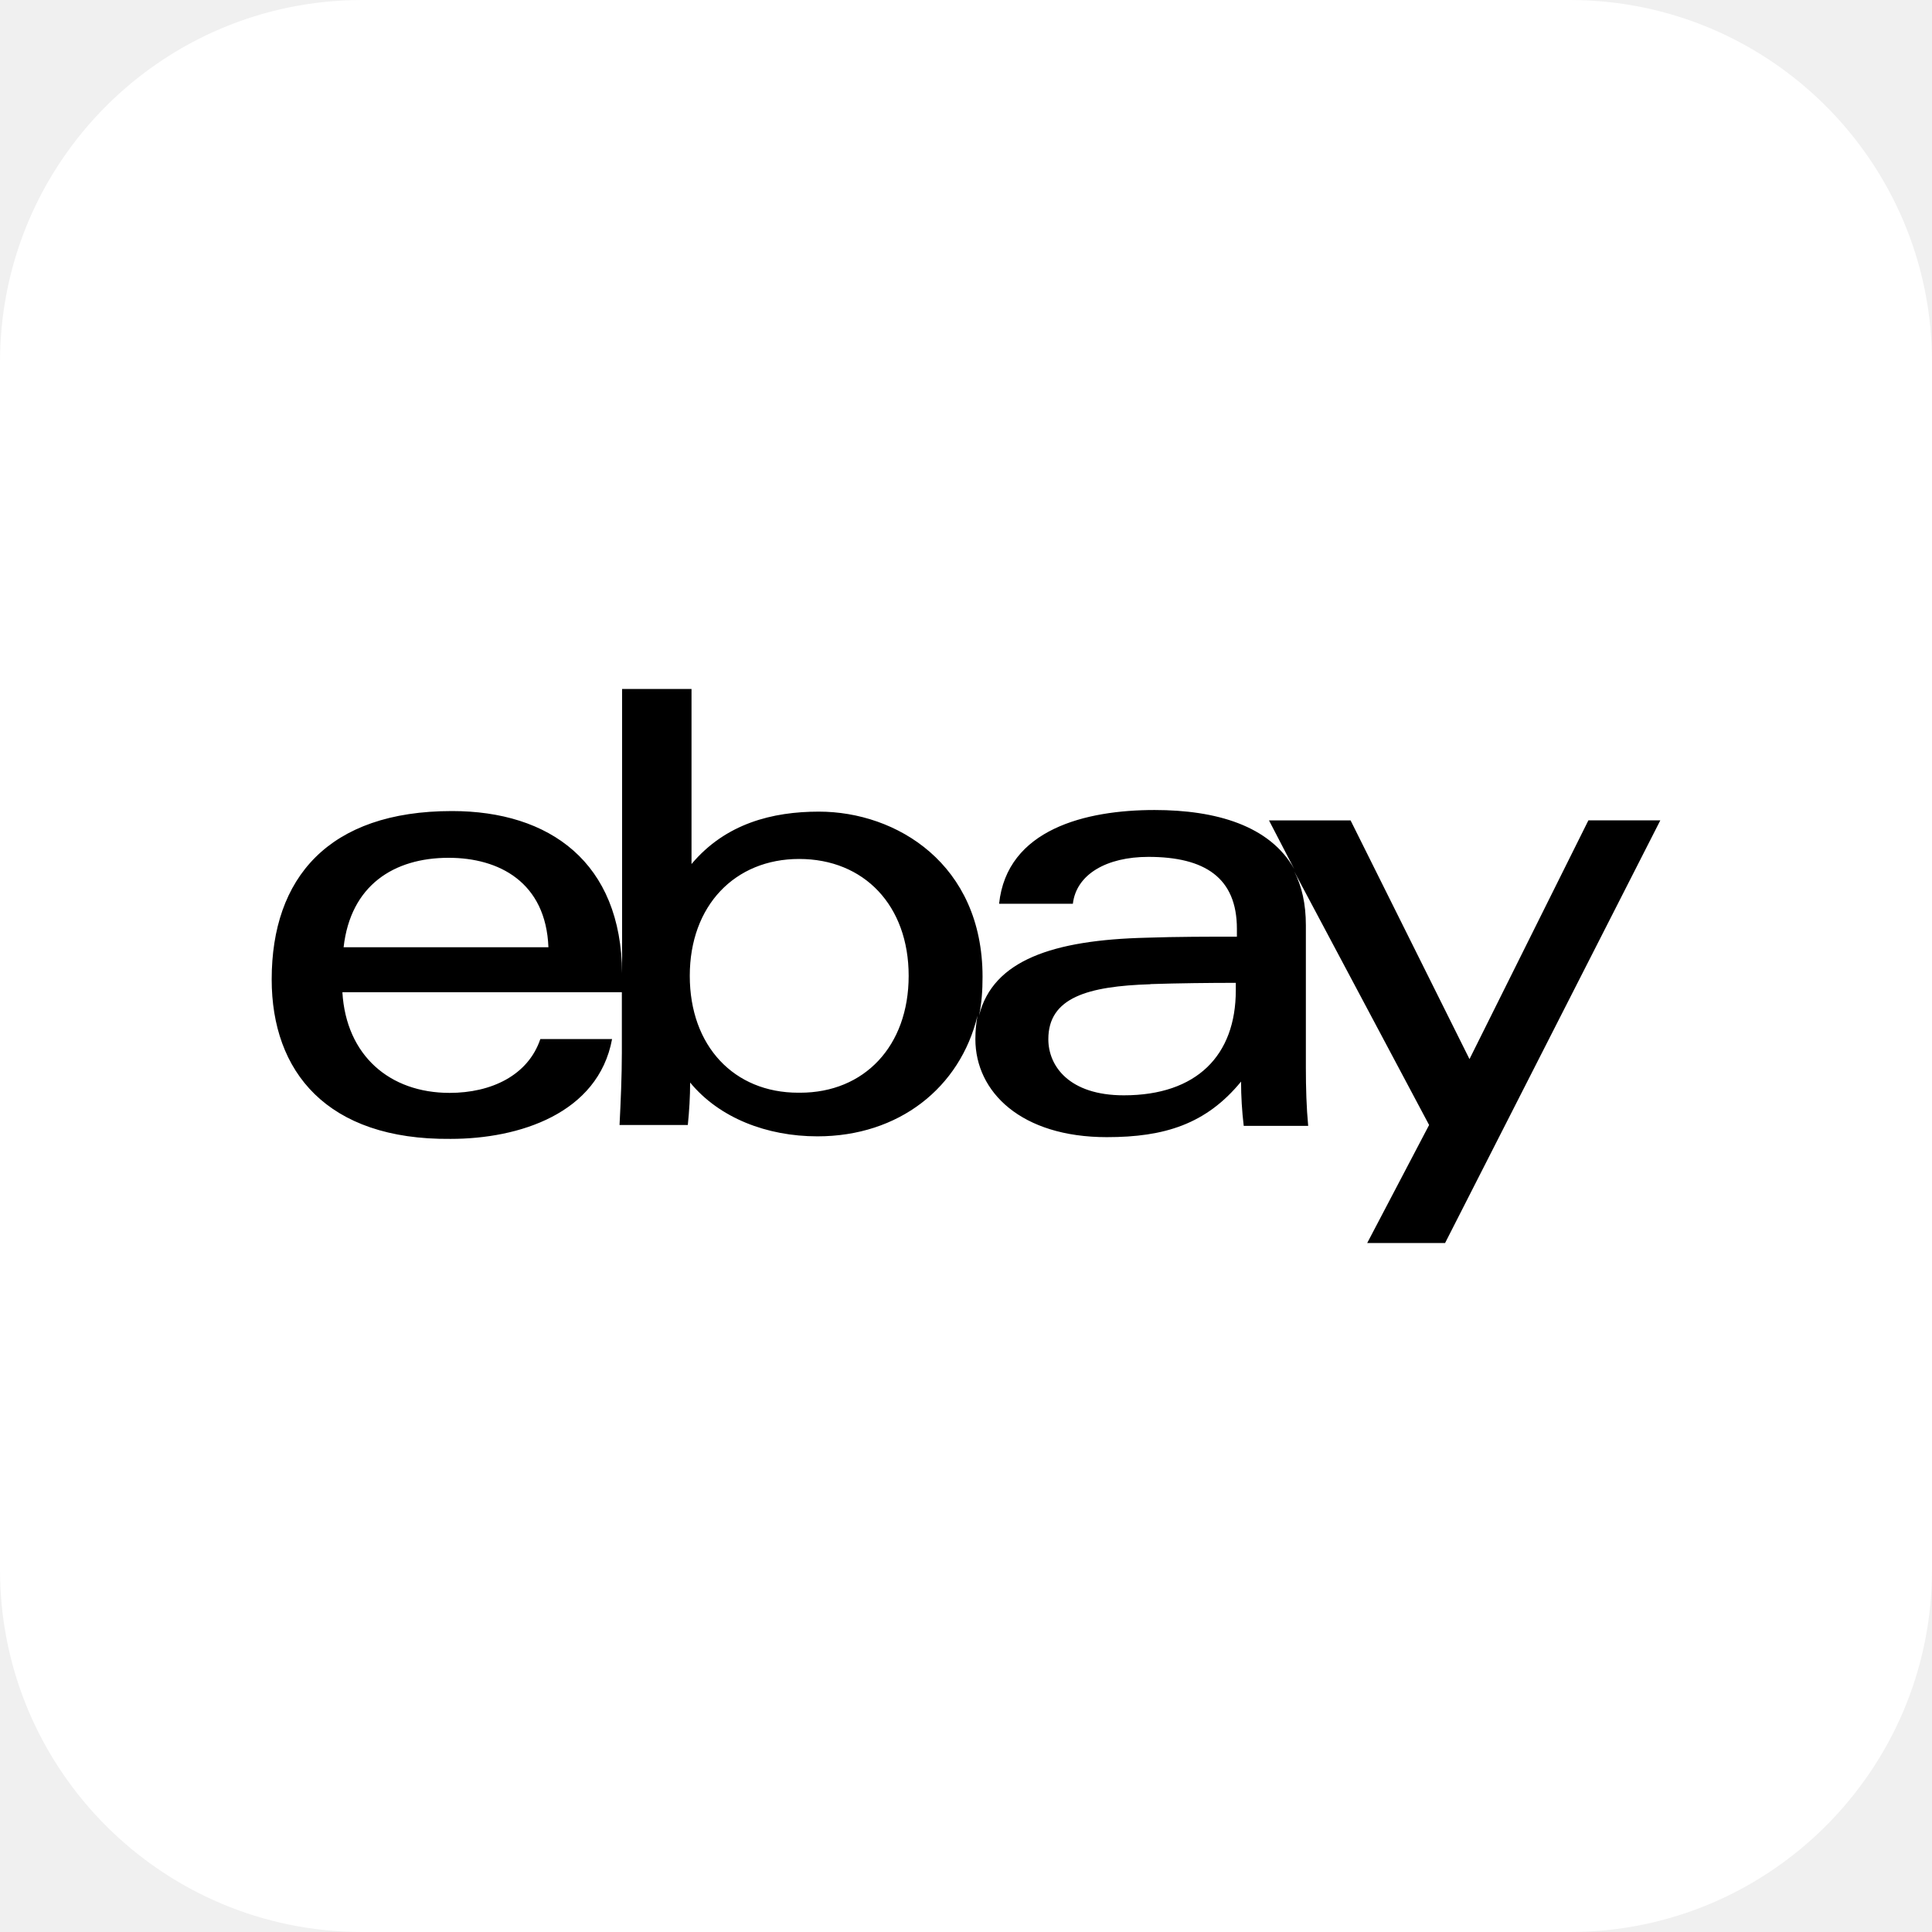
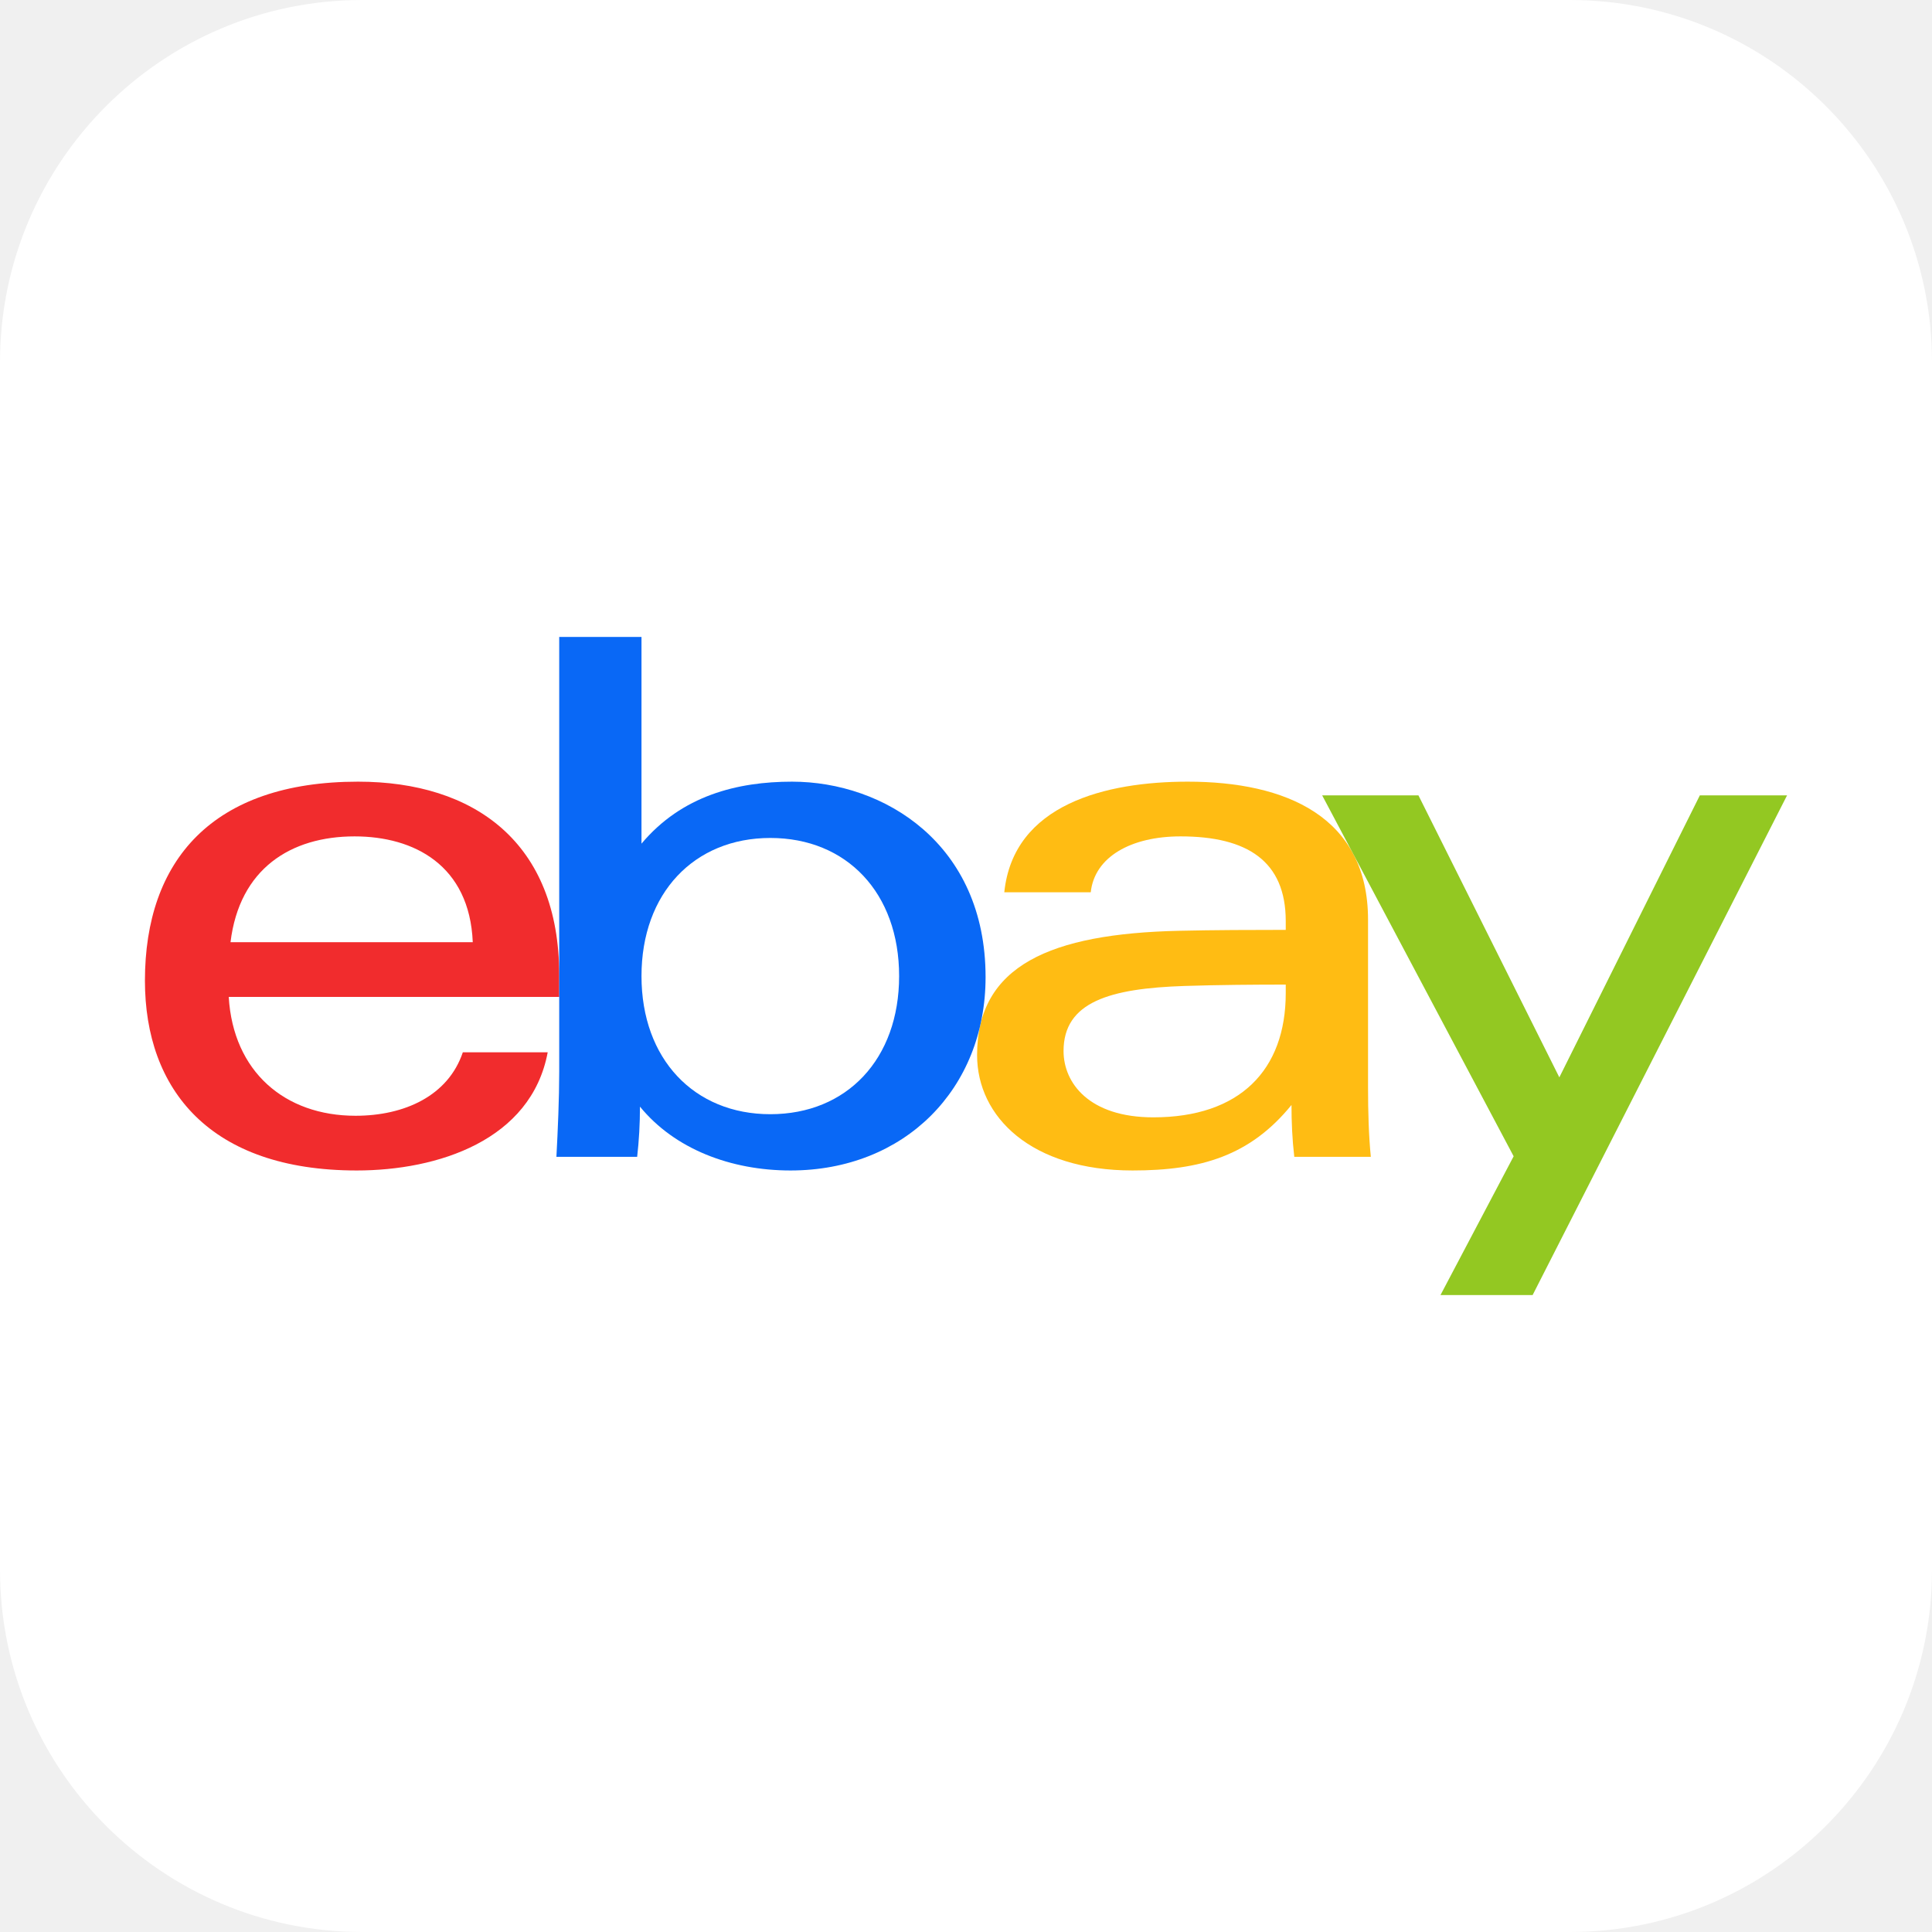
- <svg xmlns="http://www.w3.org/2000/svg" viewBox="0 0 128 128" role="img" aria-label="ebay">
+ <svg xmlns="http://www.w3.org/2000/svg" viewBox="0 0 128 128" role="img" aria-label="eBay">
  <rect width="128" height="128" rx="24" fill="#ffffff" />
-   <svg x="18" y="18" width="92" height="92" viewBox="0 0 24 24" preserveAspectRatio="xMidYMid meet">
-     <path d="M6.056 12.132v-4.92h1.2v3.026c.59-.703 1.402-.906 2.202-.906 1.34 0 2.828.904 2.828 2.855 0 .233-.015.457-.06.668.24-.953 1.274-1.305 2.896-1.344.51-.018 1.095-.018 1.56-.018v-.135c0-.885-.556-1.244-1.53-1.244-.72 0-1.245.3-1.305.81h-1.275c.136-1.29 1.5-1.62 2.686-1.62 1.064 0 1.995.27 2.415 1.02l-.436-.84h1.41l2.055 4.125 2.055-4.126H24l-3.72 7.305h-1.346l1.07-2.04-2.33-4.38c.13.255.2.555.2.93v2.46c0 .346.01.69.04 1.005H16.8a6.543 6.543 0 01-.046-.765c-.603.734-1.32.96-2.32.96-1.48 0-2.272-.78-2.272-1.695 0-.15.015-.284.037-.405-.3 1.246-1.36 2.086-2.767 2.086-.87 0-1.694-.315-2.2-.93 0 .24-.015.494-.04.734h-1.18c.02-.39.04-.855.04-1.245v-1.05h-4.83c.065 1.095.818 1.74 1.853 1.74.718 0 1.355-.3 1.568-.93h1.24c-.24 1.29-1.61 1.725-2.79 1.725C.95 15.009 0 13.822 0 12.232c0-1.754.982-2.91 3.116-2.91 1.688 0 2.93.886 2.94 2.806v.005zm9.137.183c-1.095.034-1.77.233-1.77.95 0 .465.36.97 1.305.97 1.26 0 1.935-.69 1.935-1.814v-.13c-.45 0-.99.006-1.484.022h.012zm-6.06 1.875c1.11 0 1.876-.806 1.876-2.02s-.768-2.02-1.893-2.02c-1.11 0-1.89.806-1.89 2.02s.765 2.02 1.875 2.02h.03zm-4.35-2.514c-.044-1.125-.854-1.546-1.725-1.546-.944 0-1.694.474-1.815 1.546z" />
+   <svg x="9.60" y="42.20" width="108.80" height="43.60" viewBox="0 0 1000 400.751" preserveAspectRatio="xMidYMid meet">
+     <defs id="defs1">
+       <style id="style1">
+       .cls-1 {
+         fill: #0968f6;
+       }
+ 
+       .cls-1, .cls-2, .cls-3, .cls-4 {
+         stroke-width: 0px;
+       }
+ 
+       .cls-2 {
+         fill: #92c821;
+       }
+ 
+       .cls-3 {
+         fill: #f02d2d;
+       }
+ 
+       .cls-4 {
+         fill: #ffbd14;
+       }
+     </style>
+     </defs>
+     <g id="g4">
+       <path class="cls-4" d="m 633.078,212.533 c -45.439,1.489 -73.671,9.689 -73.671,39.619 0,19.376 15.447,40.382 54.663,40.382 52.577,0 80.643,-28.659 80.643,-75.663 l 0.003,-5.17 c -18.433,0 -41.164,0.161 -61.637,0.833 z m 111.751,62.102 c 0,14.583 0.422,28.978 1.694,41.941 h -46.614 c -1.243,-10.674 -1.697,-21.279 -1.697,-31.567 -25.202,30.979 -55.177,39.885 -96.761,39.885 -61.677,0 -94.701,-32.6 -94.701,-70.307 0,-54.612 44.916,-73.867 122.89,-75.654 21.323,-0.487 45.274,-0.559 65.075,-0.559 l -0.003,-5.336 c 0,-36.561 -23.444,-51.593 -64.068,-51.593 -30.159,0 -52.386,12.481 -54.676,34.047 h -52.652 c 5.572,-53.772 62.066,-67.371 111.74,-67.371 59.508,0 109.772,21.173 109.772,84.115 z" id="path1" style="fill:#ffbc13;fill-opacity:1" />
+       <path class="cls-3" d="m 199.636,185.866 c -1.944,-46.877 -35.78,-64.42 -71.941,-64.42 -38.994,0 -70.127,19.733 -75.58,64.42 z M 51.034,219.191 c 2.704,45.484 34.07,72.384 77.198,72.384 29.88,0 56.46,-12.175 65.359,-38.66 h 51.684 c -10.052,53.74 -67.154,71.981 -116.303,71.981 C 39.606,324.895 0,275.679 0,209.307 0,136.242 40.966,88.122 129.788,88.122 c 70.699,0 122.5,36.999 122.5,117.756 v 13.313 z" id="path2" style="fill:#f12c2d;fill-opacity:1" />
+       <path class="cls-1" d="m 380.832,290.623 c 46.572,0 78.441,-33.522 78.441,-84.109 0,-50.582 -31.869,-84.109 -78.441,-84.109 -46.311,0 -78.444,33.527 -78.444,84.109 0,50.587 32.133,84.109 78.444,84.109 z M 252.285,0 h 50.102 l -0.005,125.877 c 24.557,-29.26 58.389,-37.755 91.69,-37.755 55.835,0 117.851,37.677 117.851,119.029 0,68.122 -49.322,117.745 -118.781,117.745 -36.357,0 -70.581,-13.043 -91.687,-38.883 0,10.321 -0.576,20.724 -1.705,30.564 h -49.172 c 0.855,-15.909 1.706,-35.718 1.706,-51.747 z" id="path3" style="fill:#0968f6;fill-opacity:1" />
+       <path class="cls-2" d="M 1000,96.457 845.055,400.751 H 788.949 L 833.496,316.256 716.89,96.457 h 58.627 l 85.805,171.731 85.563,-171.731 z" id="path4" style="fill:#93c822;fill-opacity:1" />
+     </g>
  </svg>
</svg>
